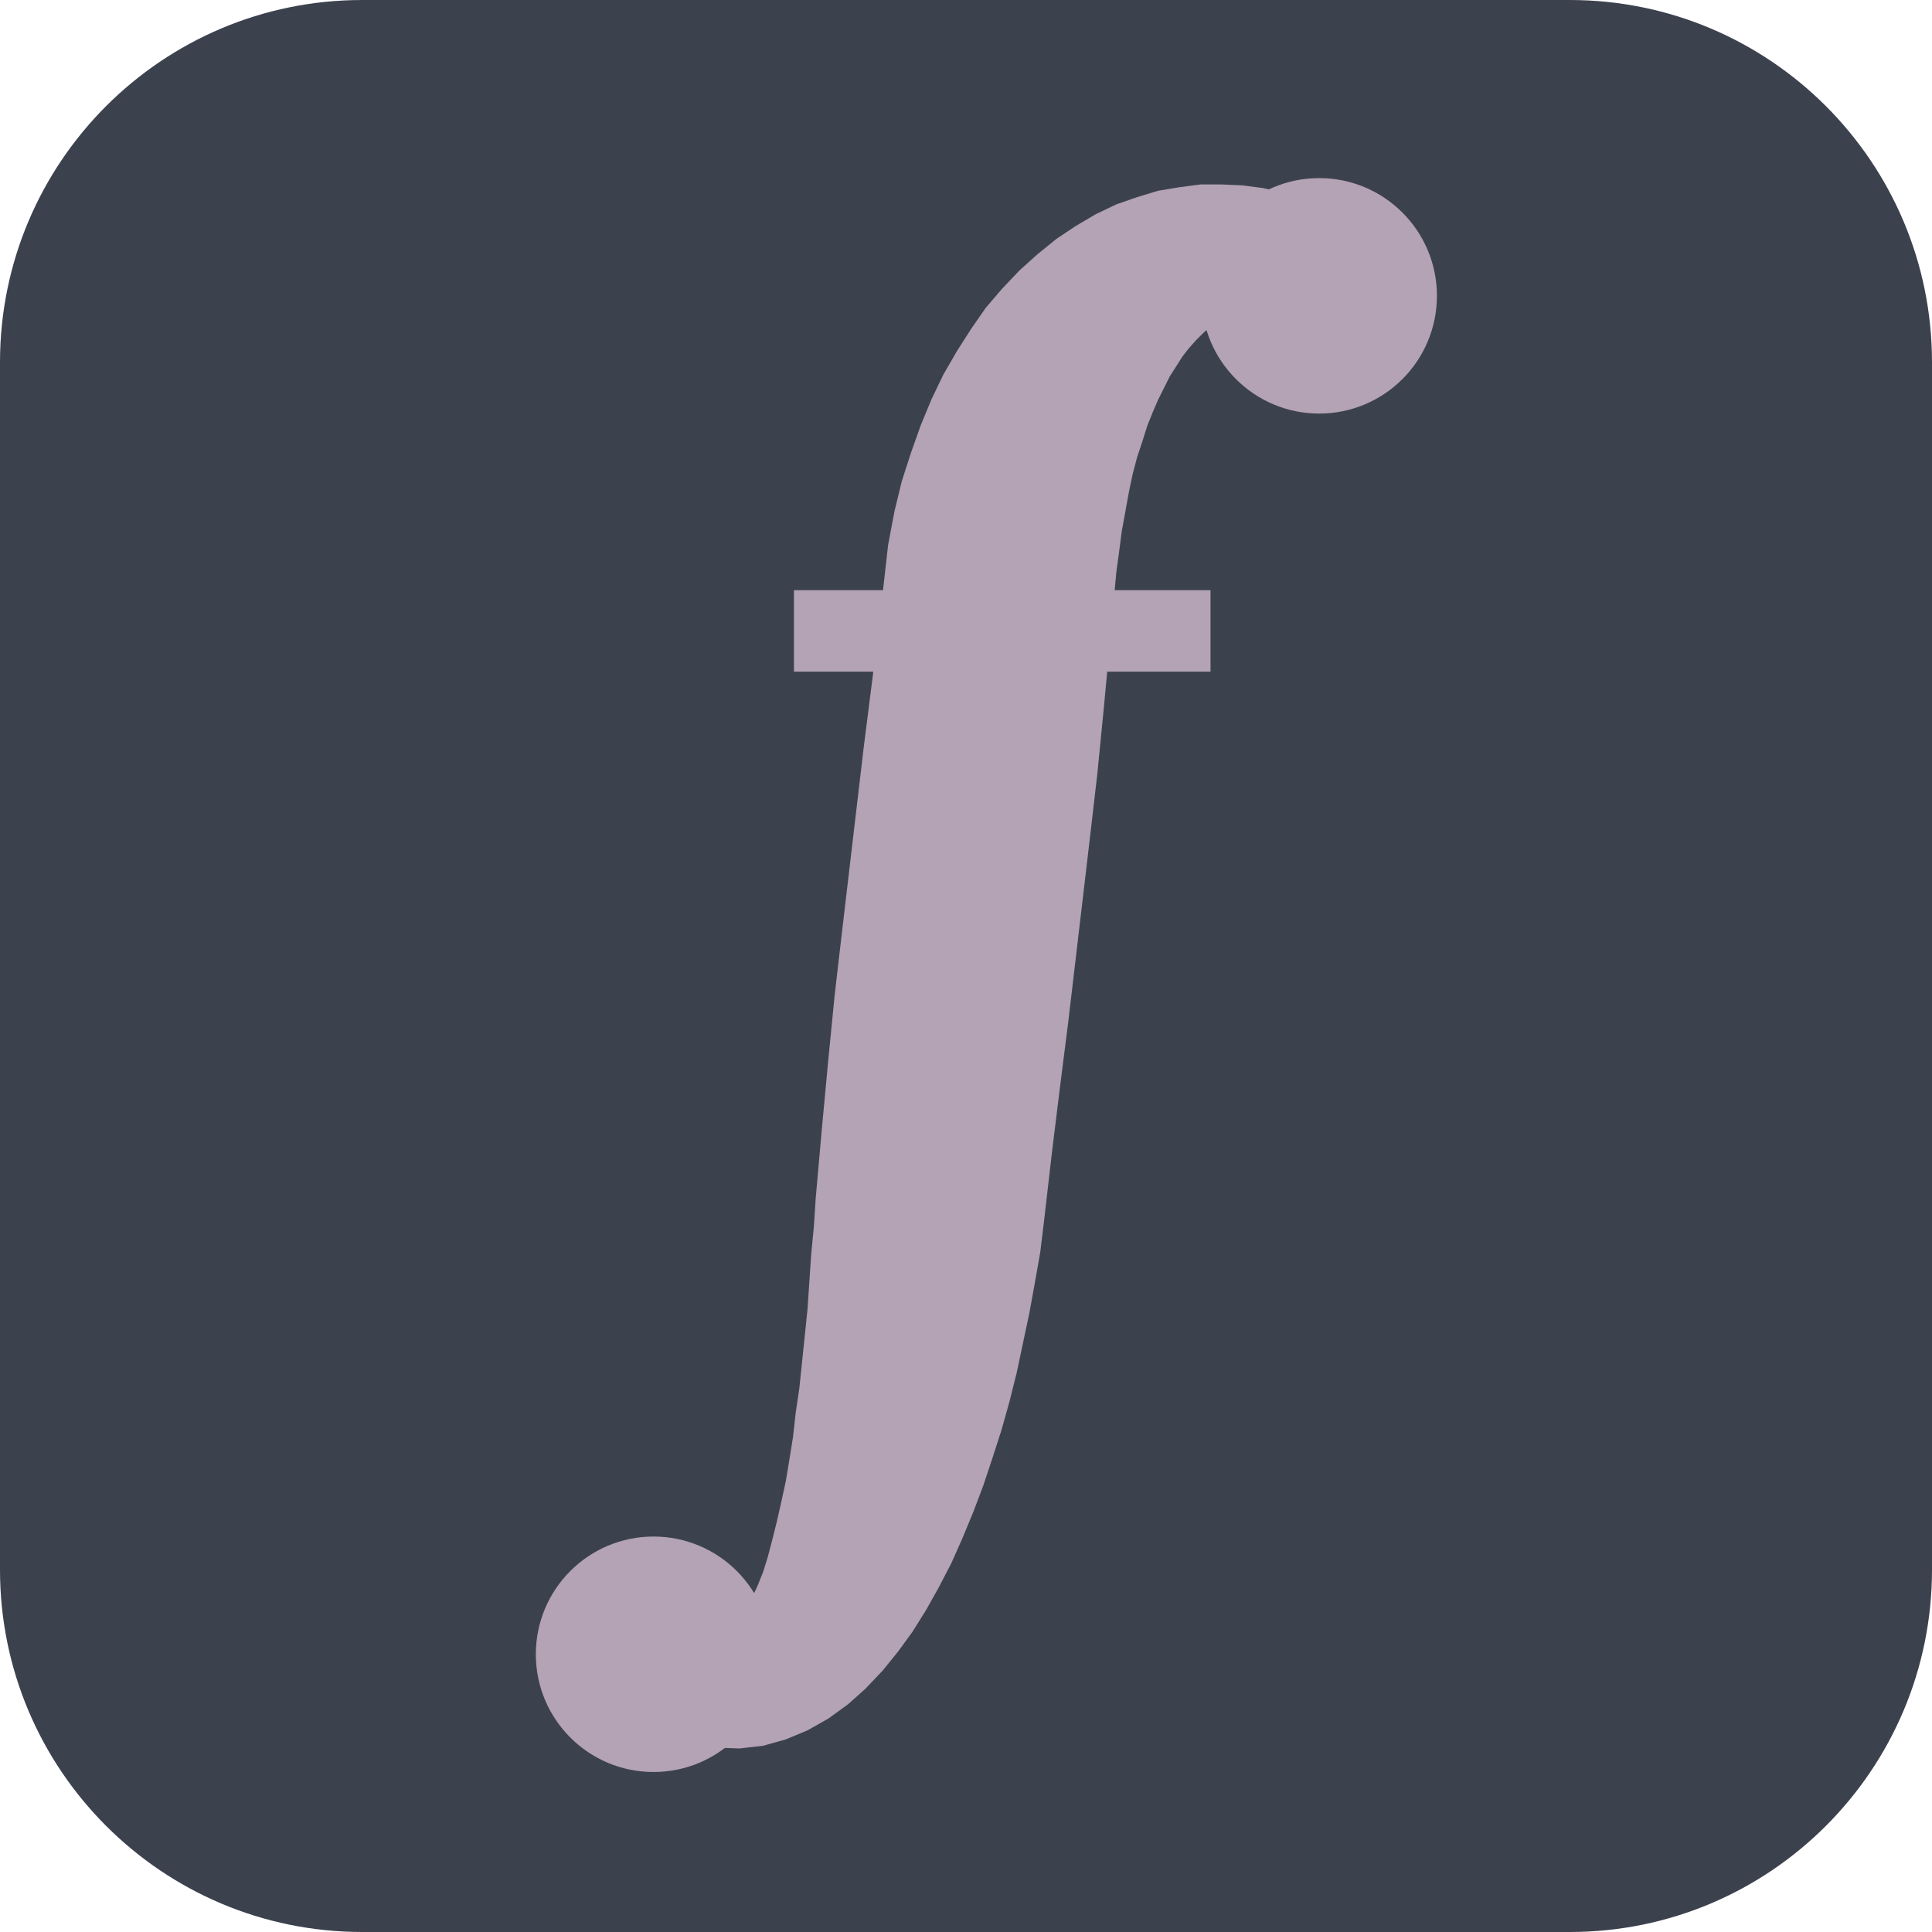
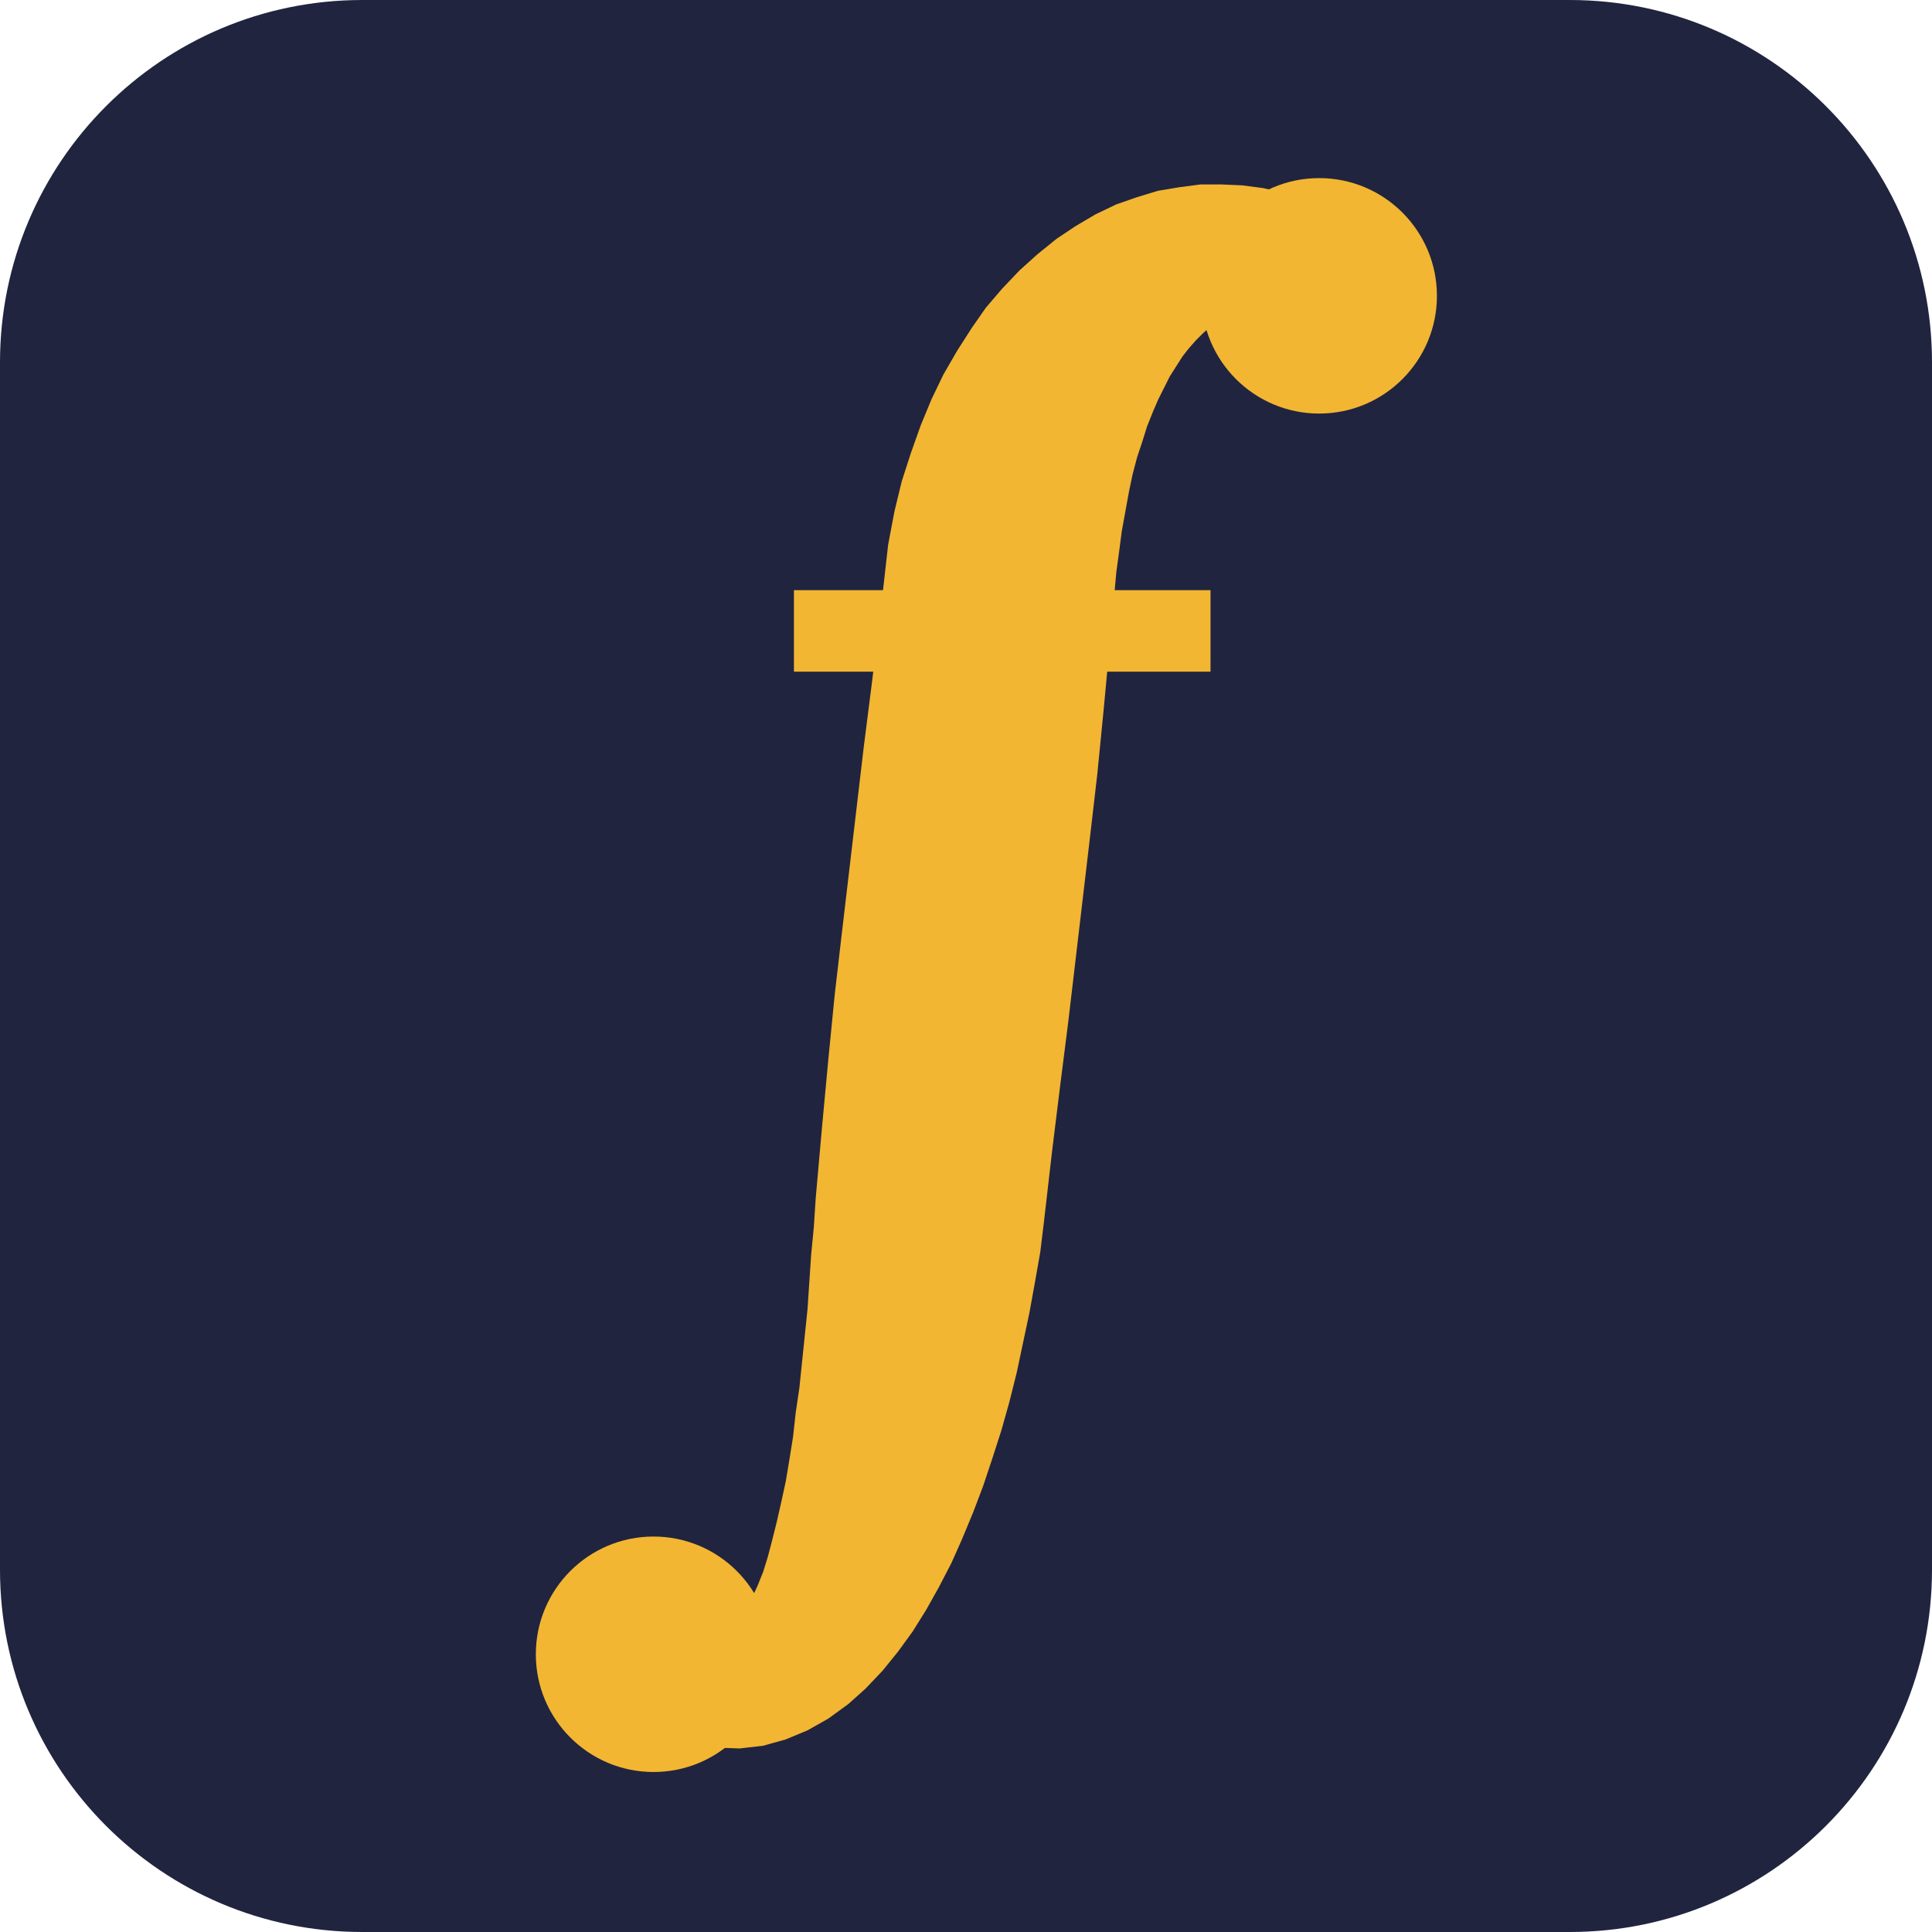
<svg xmlns="http://www.w3.org/2000/svg" viewBox="0 0 64 64">
-   <rect width="64" height="64" rx="12" fill="#3c414e" />
+   <rect width="64" height="64" rx="12" fill="#20243f" />
  <g transform="translate(32 32) scale(.3) translate(-183 -93)">
-     <path d="M148.1 177.1 L150.2 178.1 L152.8 178.8 L155.3 179.3 L158.0 179.4 L160.6 179.1 L163.1 178.4 L165.5 177.4 L167.8 176.1 L170.0 174.5 L171.9 172.8 L173.8 170.8 L175.5 168.7 L177.1 166.5 L178.6 164.1 L180.0 161.6 L181.4 158.9 L182.6 156.2 L183.8 153.3 L184.9 150.4 L185.9 147.4 L186.9 144.3 L187.8 141.1 L188.6 137.9 L189.3 134.6 L190.0 131.3 L190.6 128.0 L191.2 124.6 L191.6 121.3 L192.5 113.5 L193.4 106.2 L194.3 99.1 L195.1 92.3 L195.9 85.5 L196.7 78.7 L197.5 71.8 L198.2 64.7 L198.9 57.2 L199.6 49.5 L199.9 47.3 L200.2 45.0 L200.6 42.8 L201.0 40.6 L201.4 38.7 L201.9 36.8 L202.5 35.0 L203.0 33.4 L203.6 31.9 L204.2 30.5 L204.9 29.1 L205.5 27.9 L206.2 26.8 L206.9 25.7 L207.6 24.8 L208.4 23.9 L209.2 23.1 L210.0 22.4 L210.9 21.7 L211.8 21.2 L212.8 20.7 L213.9 20.3 L215.0 20.1 L216.2 19.9 L217.5 19.9 L218.8 20.1 L220.2 20.4 L221.7 21.0 L226.3 11.0 L224.4 10.0 L222.3 9.1 L220.2 8.3 L218.0 7.6 L215.8 7.1 L213.5 6.8 L211.2 6.7 L208.9 6.7 L206.6 7.0 L204.2 7.4 L201.9 8.1 L199.6 8.9 L197.3 10.0 L195.1 11.3 L193.0 12.7 L190.9 14.4 L188.9 16.2 L187.0 18.2 L185.2 20.3 L183.6 22.6 L182.0 25.1 L180.5 27.7 L179.2 30.4 L178.0 33.3 L176.9 36.4 L175.9 39.5 L175.1 42.8 L174.4 46.5 L173.5 54.5 L172.6 61.8 L171.7 68.9 L170.9 75.7 L170.1 82.5 L169.3 89.3 L168.5 96.2 L167.8 103.3 L167.1 110.8 L166.4 118.7 L166.2 121.8 L165.9 124.9 L165.7 127.9 L165.5 130.9 L165.2 133.8 L164.9 136.7 L164.6 139.6 L164.2 142.3 L163.9 145.0 L163.5 147.5 L163.1 149.9 L162.6 152.2 L162.1 154.4 L161.6 156.4 L161.1 158.3 L160.6 159.9 L160.0 161.4 L159.4 162.7 L158.9 163.8 L158.4 164.8 L157.9 165.5 L157.4 166.1 L156.9 166.6 L156.3 167.0 L155.6 167.3 L154.7 167.4 L153.5 167.4 L151.9 166.9 Z" fill="#b3a3b5" />
-     <circle cx="148.5" cy="169" r="13" fill="#b3a3b5" />
-     <circle cx="222" cy="19" r="13" fill="#b3a3b5" />
-     <rect x="164" y="51.5" width="46" height="9" fill="#b3a3b5" />
+     <path d="M148.1 177.1 L150.2 178.1 L152.8 178.8 L155.3 179.3 L158.0 179.4 L160.6 179.1 L163.1 178.4 L165.5 177.4 L167.8 176.1 L170.0 174.5 L171.9 172.8 L173.8 170.8 L175.5 168.7 L177.1 166.5 L178.6 164.1 L180.0 161.6 L181.4 158.9 L182.6 156.2 L183.8 153.3 L184.9 150.4 L185.9 147.4 L186.9 144.3 L187.8 141.1 L188.6 137.9 L189.3 134.6 L190.0 131.3 L190.6 128.0 L191.2 124.6 L191.6 121.3 L192.5 113.5 L193.4 106.2 L194.3 99.1 L195.1 92.3 L195.9 85.5 L196.7 78.7 L197.5 71.8 L198.2 64.7 L198.9 57.2 L199.6 49.5 L199.9 47.3 L200.2 45.0 L200.6 42.8 L201.0 40.6 L201.4 38.7 L201.9 36.8 L202.5 35.0 L203.0 33.4 L203.6 31.9 L204.2 30.5 L204.9 29.1 L205.5 27.9 L206.2 26.8 L206.9 25.7 L207.6 24.8 L208.4 23.9 L209.2 23.1 L210.0 22.4 L210.9 21.7 L211.8 21.2 L212.8 20.7 L213.9 20.3 L215.0 20.1 L216.2 19.9 L217.5 19.9 L218.8 20.1 L220.2 20.4 L221.7 21.0 L226.3 11.0 L224.4 10.0 L222.3 9.1 L220.2 8.3 L218.0 7.6 L215.8 7.1 L213.5 6.8 L211.2 6.7 L208.9 6.7 L206.6 7.0 L204.2 7.4 L201.9 8.1 L199.6 8.9 L197.3 10.0 L195.1 11.3 L193.0 12.7 L190.9 14.4 L188.9 16.2 L187.0 18.2 L185.2 20.3 L183.6 22.6 L182.0 25.1 L180.5 27.7 L179.2 30.4 L178.0 33.3 L176.9 36.4 L175.9 39.5 L175.1 42.8 L174.4 46.5 L173.5 54.5 L172.6 61.8 L171.7 68.9 L170.9 75.7 L170.1 82.5 L169.3 89.3 L168.5 96.2 L167.8 103.3 L167.1 110.8 L166.4 118.7 L166.2 121.8 L165.9 124.9 L165.7 127.9 L165.5 130.9 L165.2 133.8 L164.9 136.7 L164.6 139.6 L164.2 142.3 L163.9 145.0 L163.5 147.5 L163.1 149.9 L162.6 152.2 L162.1 154.4 L161.6 156.4 L161.1 158.3 L160.6 159.9 L160.0 161.4 L159.4 162.7 L158.9 163.8 L158.4 164.8 L157.9 165.5 L157.4 166.1 L156.9 166.6 L156.3 167.0 L155.6 167.3 L154.7 167.4 L153.5 167.4 L151.9 166.9 Z" fill="#f2b632" />
+     <circle cx="148.5" cy="169" r="13" fill="#f2b632" />
+     <circle cx="222" cy="19" r="13" fill="#f2b632" />
+     <rect x="164" y="51.5" width="46" height="9" fill="#f2b632" />
  </g>
</svg>
